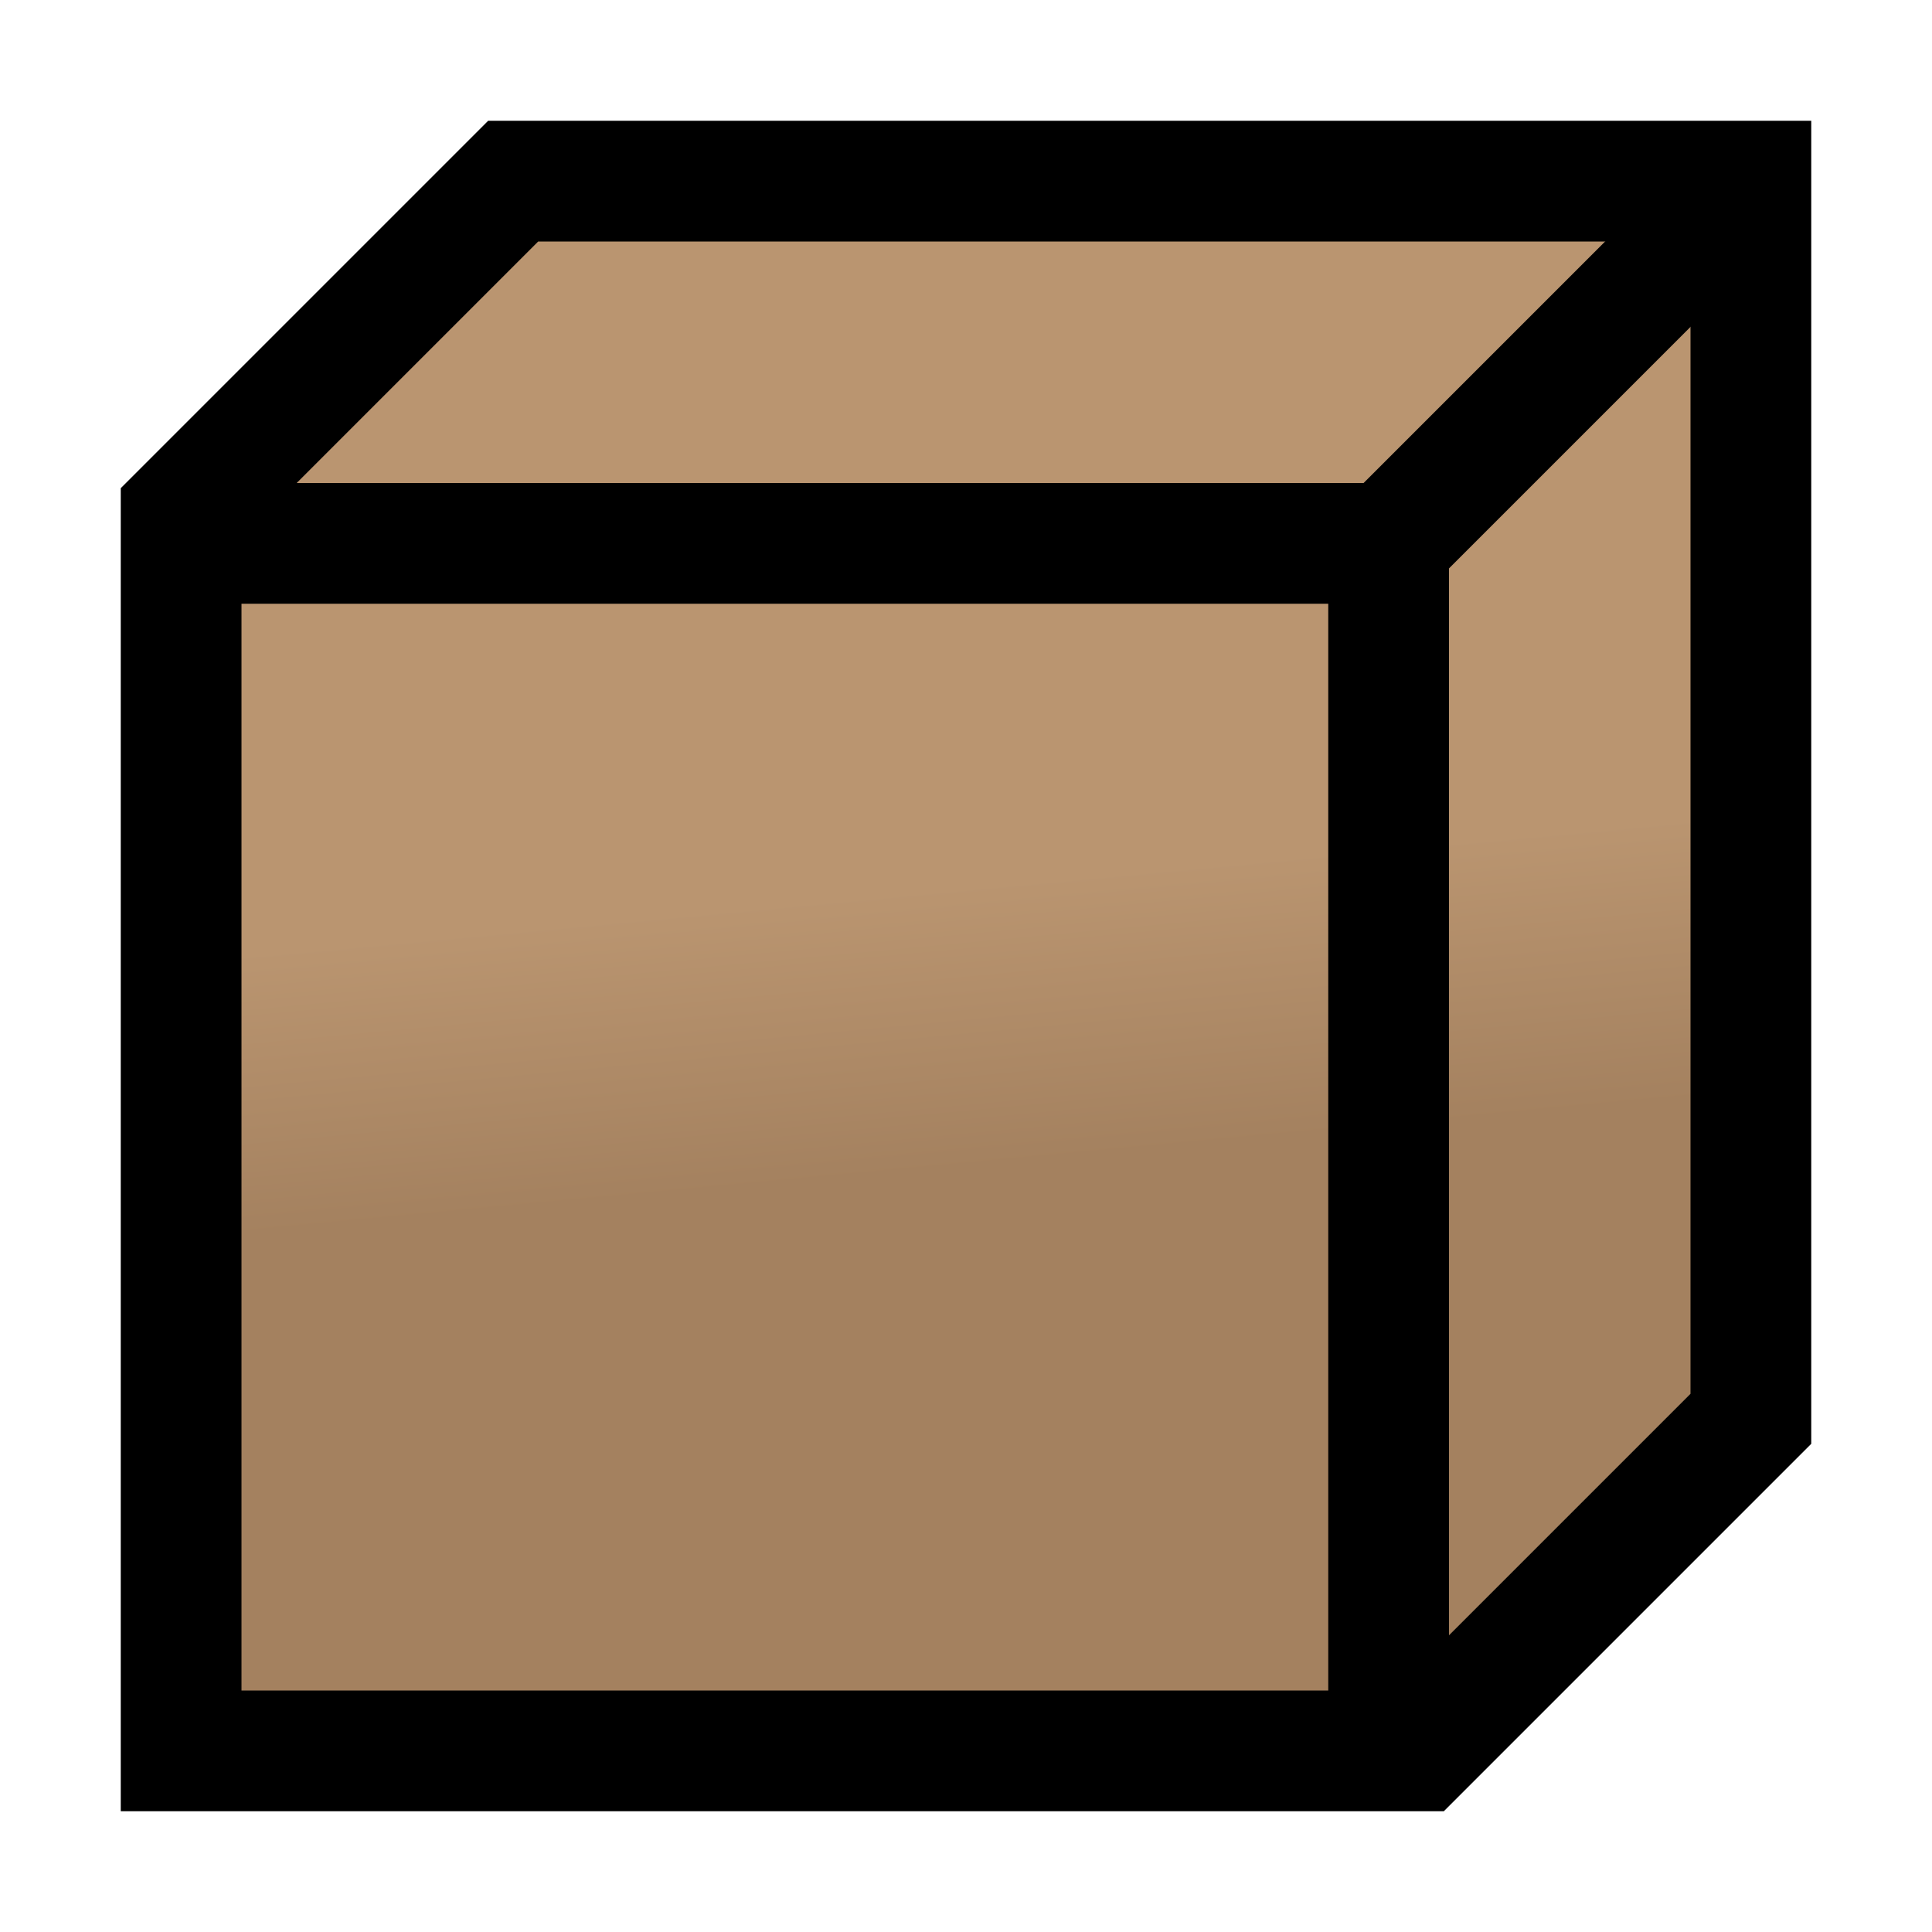
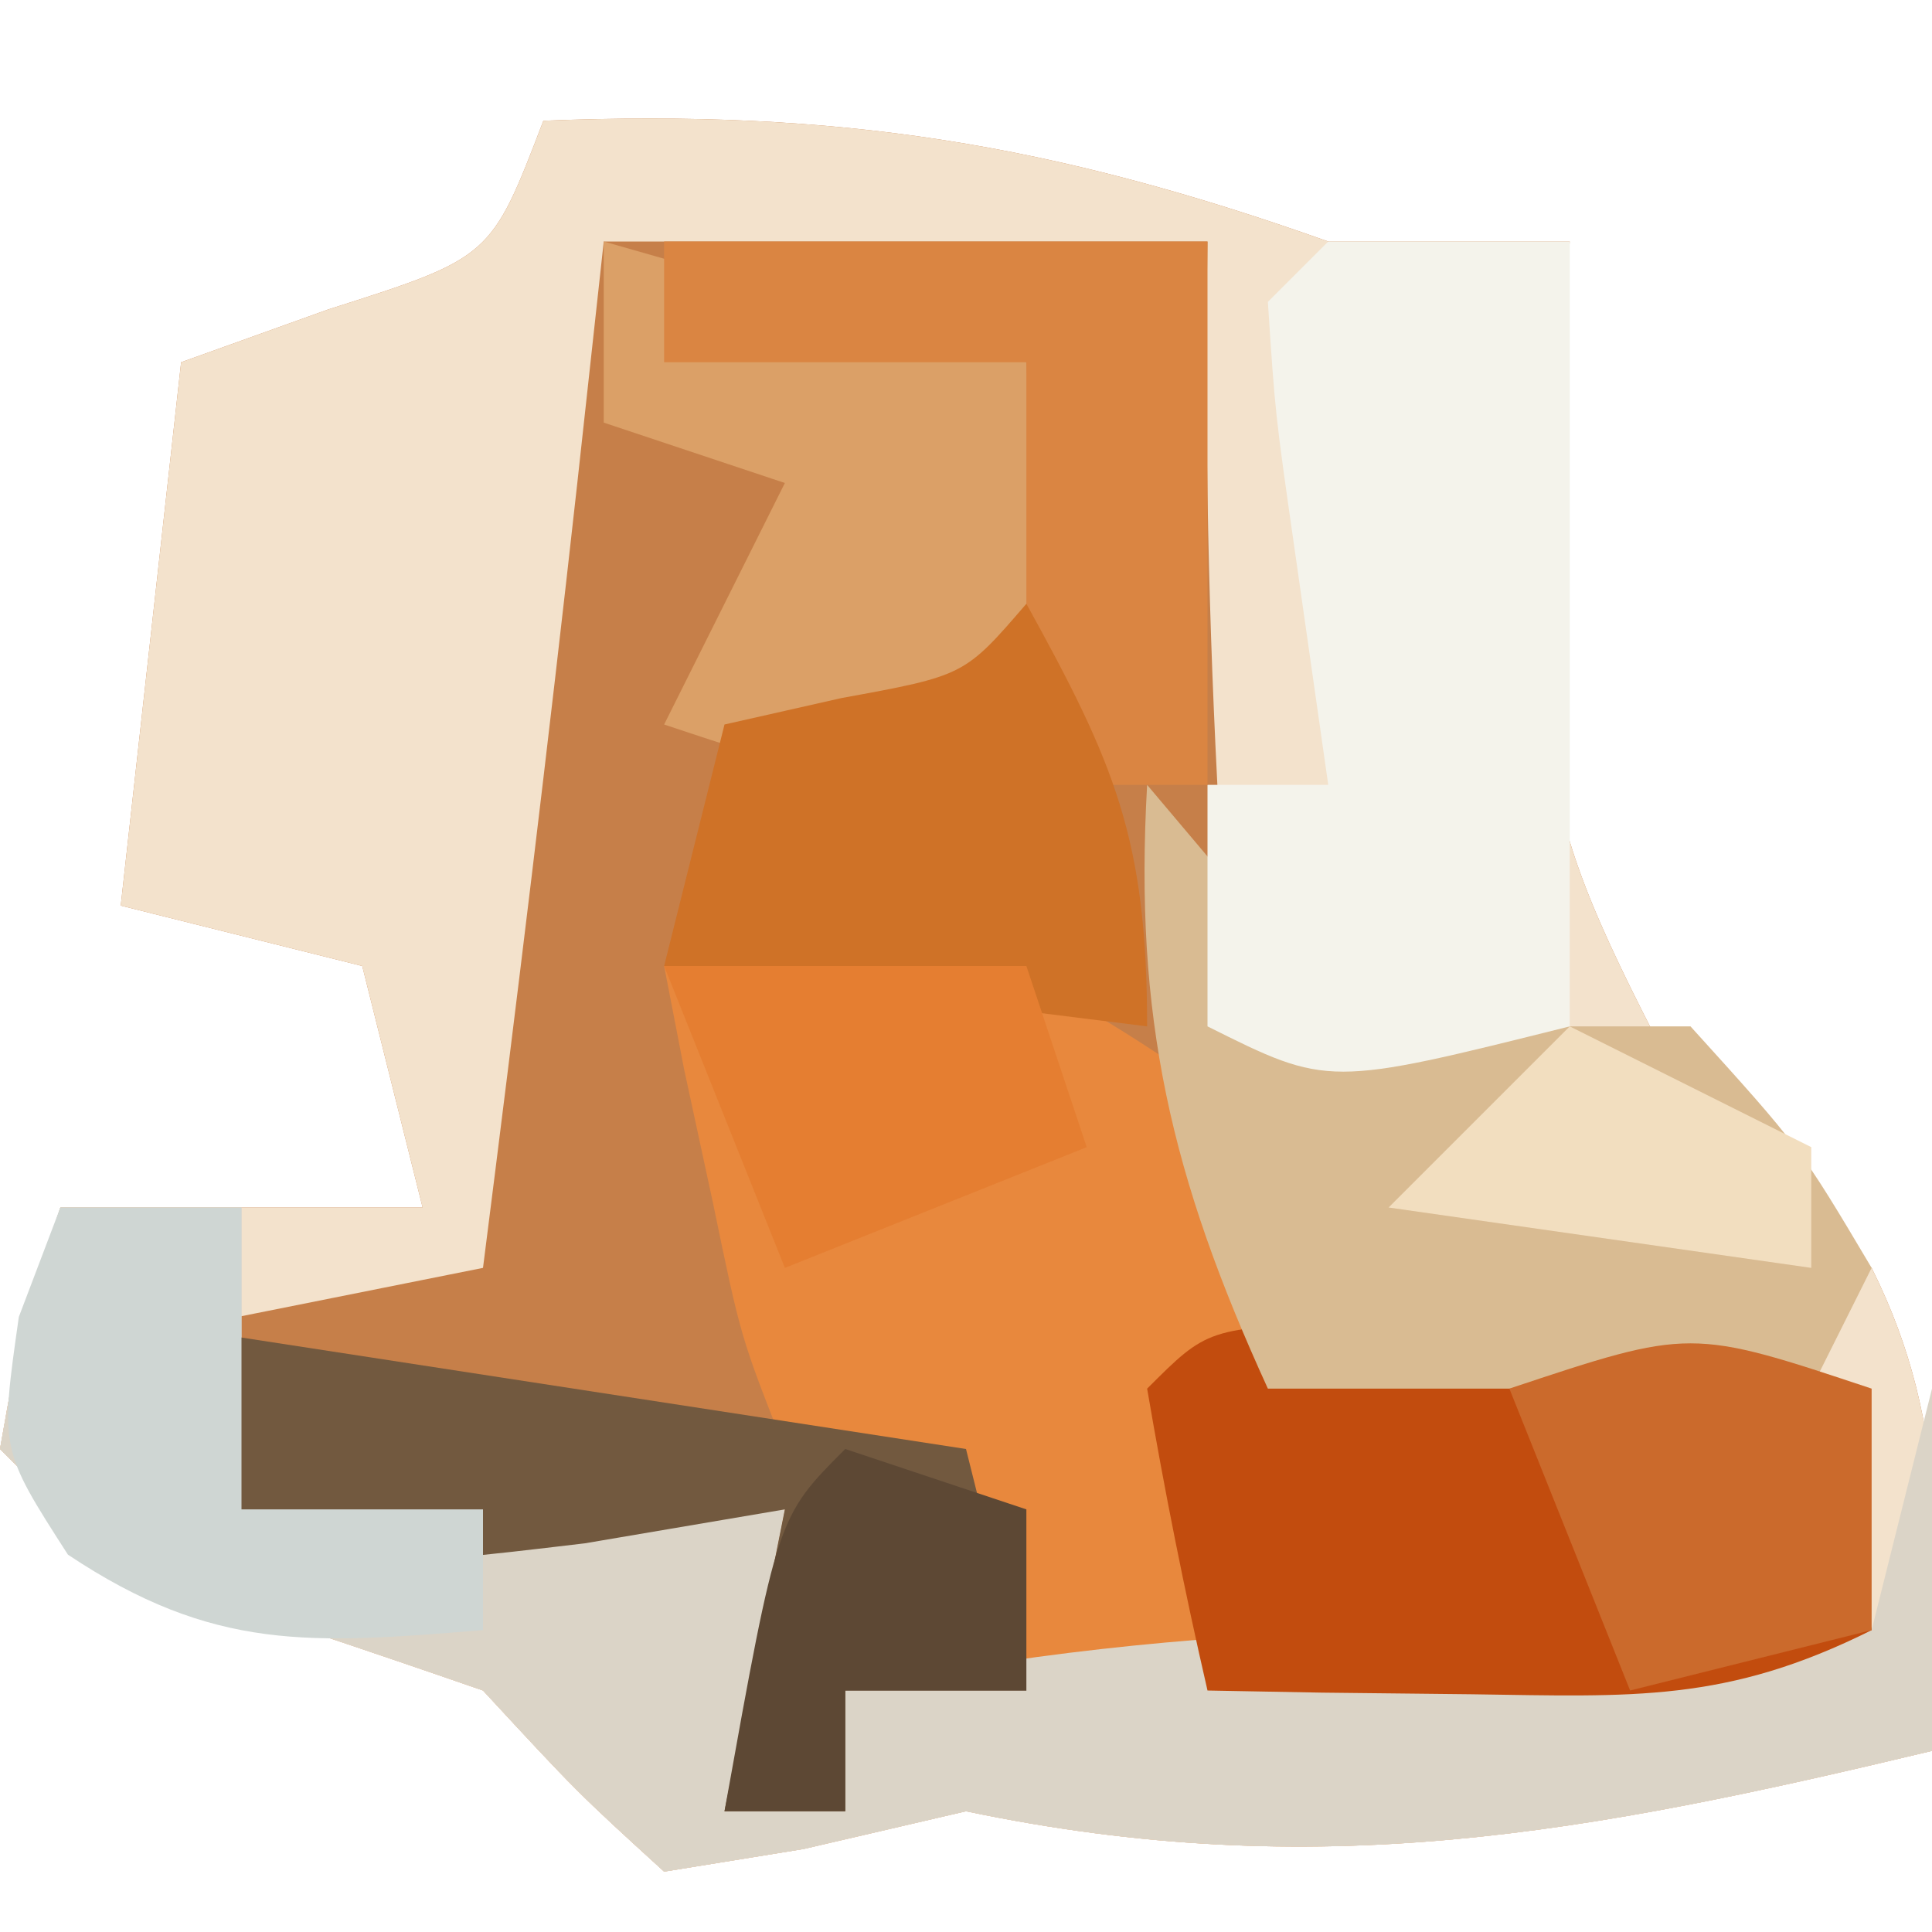
- <svg xmlns="http://www.w3.org/2000/svg" viewBox="0 0 16 16" height="16" width="16" version="1.1">
-   <defs>
-     <linearGradient id="bg" gradientTransform="rotate(85)">
-       <stop offset="49%" stop-color="#ba9570" />
-       <stop offset="67%" stop-color="#a4815f" />
-     </linearGradient>
-   </defs>
-   <g>
-     <path d="M 1.5,14.5 V 4.25 L 4.25,1.5 H 14.5 v 10.25 l -2.75,2.75 z" fill="url(#bg)" stroke="black" stroke-width="1" />
-     <path d="m 1.5,4.5 h 10 v 10" stroke="black" stroke-width="1" fill="none" />
-     <path d="m 14.5,1.5 -3,3" stroke="black" stroke-width="1" />
-   </g>
+ <svg xmlns="http://www.w3.org/2000/svg" version="1.1" width="32" height="32">
+   <path d="M0 0 C4.869 -0.195 8.433 0.376 13 2 C14.32 2 15.64 2 17 2 C16.942 2.808 16.884 3.616 16.824 4.449 C16.358 11.283 16.358 11.283 19.438 17.125 C20.283 17.744 21.129 18.363 22 19 C23.354 21.709 23.065 24.009 23 27 C17.295 28.364 12.821 29.218 7 28 C6.113 28.206 5.226 28.413 4.312 28.625 C3.549 28.749 2.786 28.872 2 29 C0.562 27.688 0.562 27.688 -1 26 C-2.992 25.309 -4.992 24.641 -7 24 C-7.66 23.34 -8.32 22.68 -9 22 C-8.625 19.875 -8.625 19.875 -8 18 C-6.02 18 -4.04 18 -2 18 C-2.33 16.68 -2.66 15.36 -3 14 C-4.32 13.67 -5.64 13.34 -7 13 C-6.67 10.03 -6.34 7.06 -6 4 C-5.196 3.711 -4.391 3.422 -3.562 3.125 C-0.867 2.267 -0.867 2.267 0 0 Z M12 8 C13 11 13 11 13 11 Z " fill="#C67F49" transform="translate(9,2)" />
+   <path d="M0 0 C4.869 -0.195 8.433 0.376 13 2 C14.32 2 15.64 2 17 2 C16.942 2.808 16.884 3.616 16.824 4.449 C16.358 11.283 16.358 11.283 19.438 17.125 C20.283 17.744 21.129 18.363 22 19 C23.354 21.709 23.065 24.009 23 27 C17.295 28.364 12.821 29.218 7 28 C6.113 28.206 5.226 28.413 4.312 28.625 C3.549 28.749 2.786 28.872 2 29 C0.562 27.688 0.562 27.688 -1 26 C-2.992 25.309 -4.992 24.641 -7 24 C-7.66 23.34 -8.32 22.68 -9 22 C-8.625 19.875 -8.625 19.875 -8 18 C-6.02 18 -4.04 18 -2 18 C-2.33 16.68 -2.66 15.36 -3 14 C-4.32 13.67 -5.64 13.34 -7 13 C-6.67 10.03 -6.34 7.06 -6 4 C-5.196 3.711 -4.391 3.422 -3.562 3.125 C-0.867 2.267 -0.867 2.267 0 0 Z M1 2 C0.856 3.32 0.711 4.64 0.562 6 C0.081 10.339 -0.449 14.67 -1 19 C-2.65 19.33 -4.3 19.66 -6 20 C-5.67 21.32 -5.34 22.64 -5 24 C-0.349 24.269 -0.349 24.269 4 23 C3.67 24.65 3.34 26.3 3 28 C3.66 28 4.32 28 5 28 C5 27.34 5 26.68 5 26 C6.06 26.012 7.119 26.023 8.211 26.035 C9.599 26.045 10.987 26.054 12.375 26.062 C13.074 26.071 13.772 26.079 14.492 26.088 C18.373 26.184 18.373 26.184 22 25 C21.505 22.525 21.505 22.525 21 20 C18.03 20.33 15.06 20.66 12 21 C11.28 14.608 10.896 8.431 11 2 C7.7 2 4.4 2 1 2 Z M12 8 C13 11 13 11 13 11 Z " fill="#F3E2CC" transform="translate(9,2)" />
+   <path d="M0 0 C5.625 -0.25 5.625 -0.25 9 2 C9.688 4.625 9.688 4.625 10 7 C14.455 6.505 14.455 6.505 19 6 C19.33 7.65 19.66 9.3 20 11 C17.235 12.382 14.954 12.095 11.875 12.062 C10.779 12.053 9.684 12.044 8.555 12.035 C7.29 12.018 7.29 12.018 6 12 C5.67 11.01 5.34 10.02 5 9 C4.01 8.67 3.02 8.34 2 8 C1.27 6.152 1.27 6.152 0.812 3.938 C0.654 3.204 0.495 2.471 0.332 1.715 C0.222 1.149 0.113 0.583 0 0 Z " fill="#E8883D" transform="translate(11,16)" />
+   <path d="M0 0 C0.99 0 1.98 0 3 0 C3 1.65 3 3.3 3 5 C5.97 5 8.94 5 12 5 C11.67 6.65 11.34 8.3 11 10 C11.66 10 12.32 10 13 10 C13 9.34 13 8.68 13 8 C18.666 6.775 24.237 6.908 30 7 C30.33 5.68 30.66 4.36 31 3 C31 4.98 31 6.96 31 9 C25.295 10.364 20.821 11.218 15 10 C14.113 10.206 13.226 10.412 12.312 10.625 C11.549 10.749 10.786 10.873 10 11 C8.562 9.688 8.562 9.688 7 8 C5.008 7.309 3.008 6.641 1 6 C0.34 5.34 -0.32 4.68 -1 4 C-0.625 1.875 -0.625 1.875 0 0 Z " fill="#DBD4C7" transform="translate(1,20)" />
+   <path d="M0 0 C1.375 0.017 1.375 0.017 2.777 0.035 C3.696 0.044 4.616 0.053 5.562 0.062 C6.273 0.074 6.983 0.086 7.715 0.098 C8.045 1.748 8.375 3.398 8.715 5.098 C6.309 6.3 4.765 6.198 2.09 6.16 C0.864 6.147 0.864 6.147 -0.387 6.133 C-1.326 6.115 -1.326 6.115 -2.285 6.098 C-2.667 4.442 -2.999 2.773 -3.285 1.098 C-2.285 0.098 -2.285 0.098 0 0 Z " fill="#C24C0E" transform="translate(22.28516,21.90234)" />
+   <path d="M0 0 C0.557 0.66 1.114 1.32 1.688 2 C3.813 4.279 3.813 4.279 6.562 4 C7.367 4 8.171 4 9 4 C10.812 6 10.812 6 12 8 C11.67 8.66 11.34 9.32 11 10 C8.03 10 5.06 10 2 10 C0.396 6.492 -0.22 3.856 0 0 Z " fill="#D9BB92" transform="translate(19,13)" />
+   <path d="M0 0 C1.32 0 2.64 0 4 0 C4 4.29 4 8.58 4 13 C0 14 0 14 -2 13 C-2 11.68 -2 10.36 -2 9 C-1.34 9 -0.68 9 0 9 C-0.186 7.701 -0.371 6.401 -0.562 5.062 C-0.879 2.848 -0.879 2.848 -1 1 C-0.67 0.67 -0.34 0.34 0 0 Z " fill="#F4F3EB" transform="translate(22,4)" />
+   <path d="M0 0 C4.29 0.66 8.58 1.32 13 2 C13.33 3.32 13.66 4.64 14 6 C13.01 6 12.02 6 11 6 C11 6.66 11 7.32 11 8 C10.34 8 9.68 8 9 8 C9.33 6.35 9.66 4.7 10 3 C8.907 3.186 7.814 3.371 6.688 3.562 C3 4 3 4 0 3 C0 2.01 0 1.02 0 0 Z " fill="#72593F" transform="translate(3,22)" />
+   <path d="M0 0 C2.31 0.66 4.62 1.32 7 2 C7.125 4.375 7.125 4.375 7 7 C6.34 7.66 5.68 8.32 5 9 C2.875 8.625 2.875 8.625 1 8 C1.66 6.68 2.32 5.36 3 4 C2.01 3.67 1.02 3.34 0 3 C0 2.01 0 1.02 0 0 Z " fill="#DBA067" transform="translate(10,4)" />
+   <path d="M0 0 C2.97 0 5.94 0 9 0 C9 2.97 9 5.94 9 9 C8.01 9 7.02 9 6 9 C6 6.69 6 4.38 6 2 C4.02 2 2.04 2 0 2 C0 1.34 0 0.68 0 0 Z " fill="#DA8542" transform="translate(11,4)" />
+   <path d="M0 0 C1.461 2.647 2 3.894 2 7 C-0.64 6.67 -3.28 6.34 -6 6 C-5.67 4.68 -5.34 3.36 -5 2 C-4.361 1.856 -3.721 1.711 -3.062 1.562 C-1.025 1.19 -1.025 1.19 0 0 Z " fill="#CF7227" transform="translate(17,10)" />
+   <path d="M0 0 C0.99 0 1.98 0 3 0 C3 1.65 3 3.3 3 5 C4.32 5 5.64 5 7 5 C7 5.66 7 6.32 7 7 C4.157 7.231 2.539 7.359 0.125 5.75 C-1 4 -1 4 -0.688 1.812 C-0.461 1.214 -0.234 0.616 0 0 Z " fill="#CFD6D3" transform="translate(1,20)" />
+   <path d="M0 0 C0 1.32 0 2.64 0 4 C-1.32 4.33 -2.64 4.66 -4 5 C-4.66 3.35 -5.32 1.7 -6 0 C-3 -1 -3 -1 0 0 Z " fill="#CB6A2C" transform="translate(31,23)" />
+   <path d="M0 0 C1.98 0 3.96 0 6 0 C6.33 0.99 6.66 1.98 7 3 C5.35 3.66 3.7 4.32 2 5 C1.34 3.35 0.68 1.7 0 0 Z " fill="#E57E31" transform="translate(11,16)" />
+   <path d="M0 0 C0.99 0.33 1.98 0.66 3 1 C3 1.99 3 2.98 3 4 C2.01 4 1.02 4 0 4 C0 4.66 0 5.32 0 6 C-0.66 6 -1.32 6 -2 6 C-1.125 1.125 -1.125 1.125 0 0 Z " fill="#5D4834" transform="translate(14,24)" />
+   <path d="M0 0 C1.32 0.66 2.64 1.32 4 2 C4 2.66 4 3.32 4 4 C1.69 3.67 -0.62 3.34 -3 3 C-2.01 2.01 -1.02 1.02 0 0 Z " fill="#F2DEBF" transform="translate(26,17)" />
</svg>
